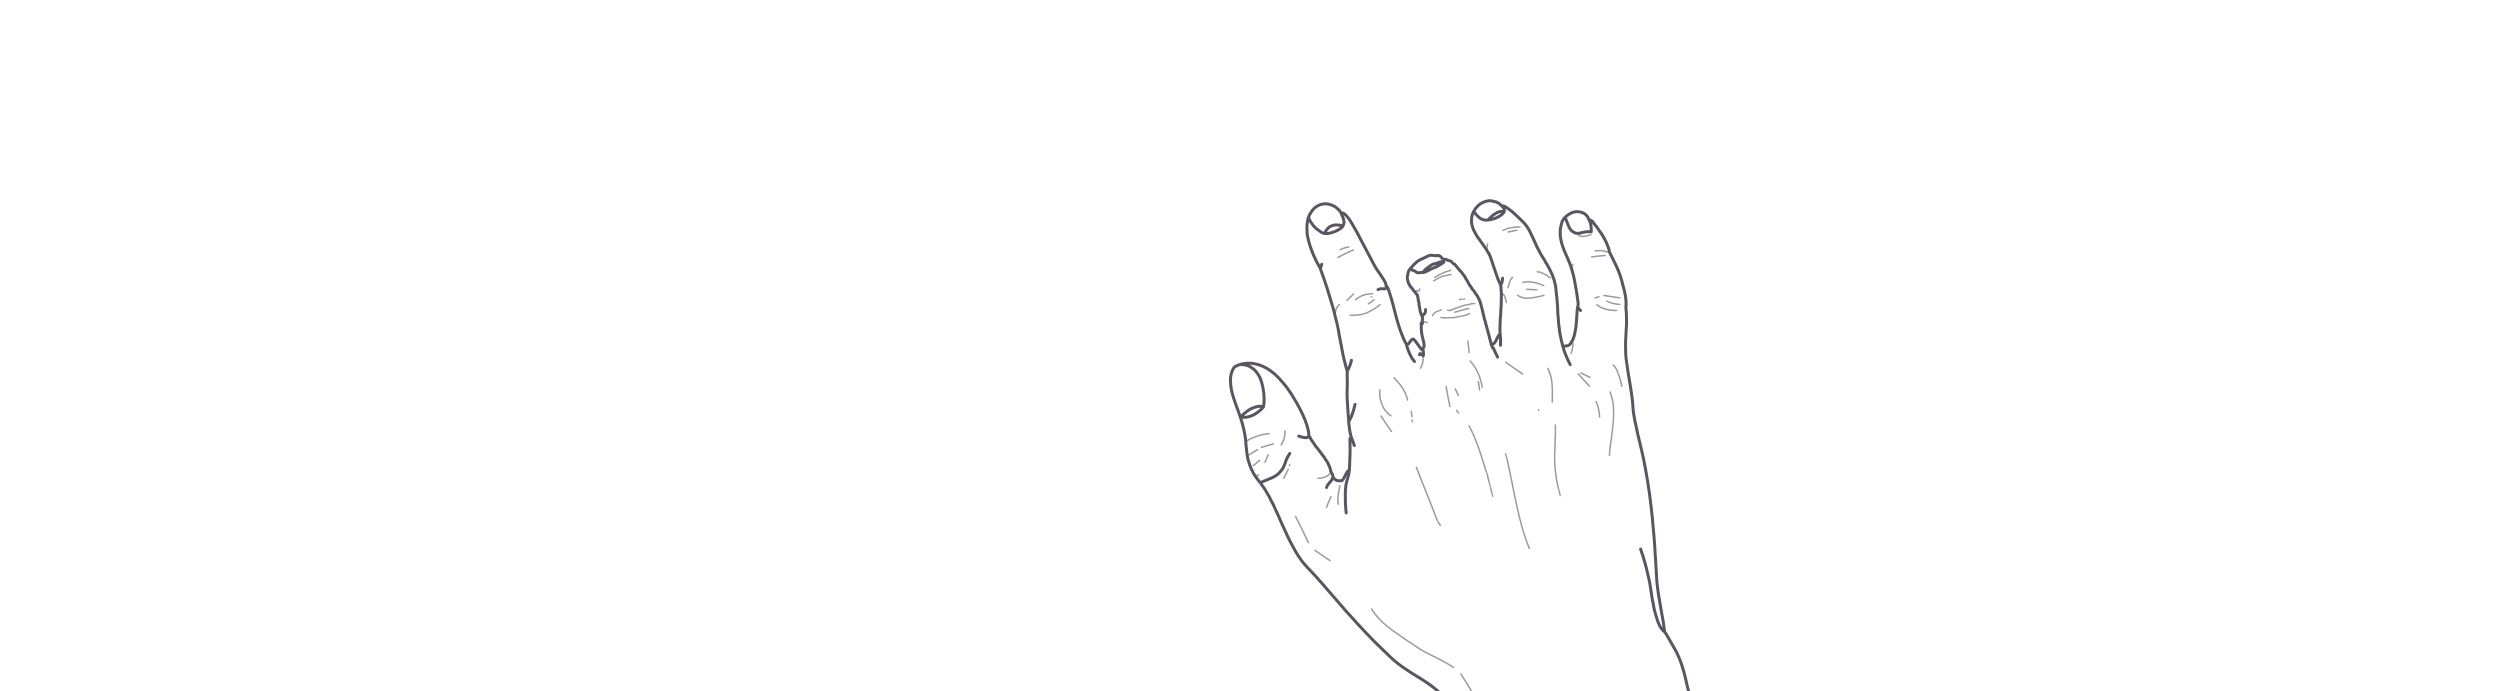
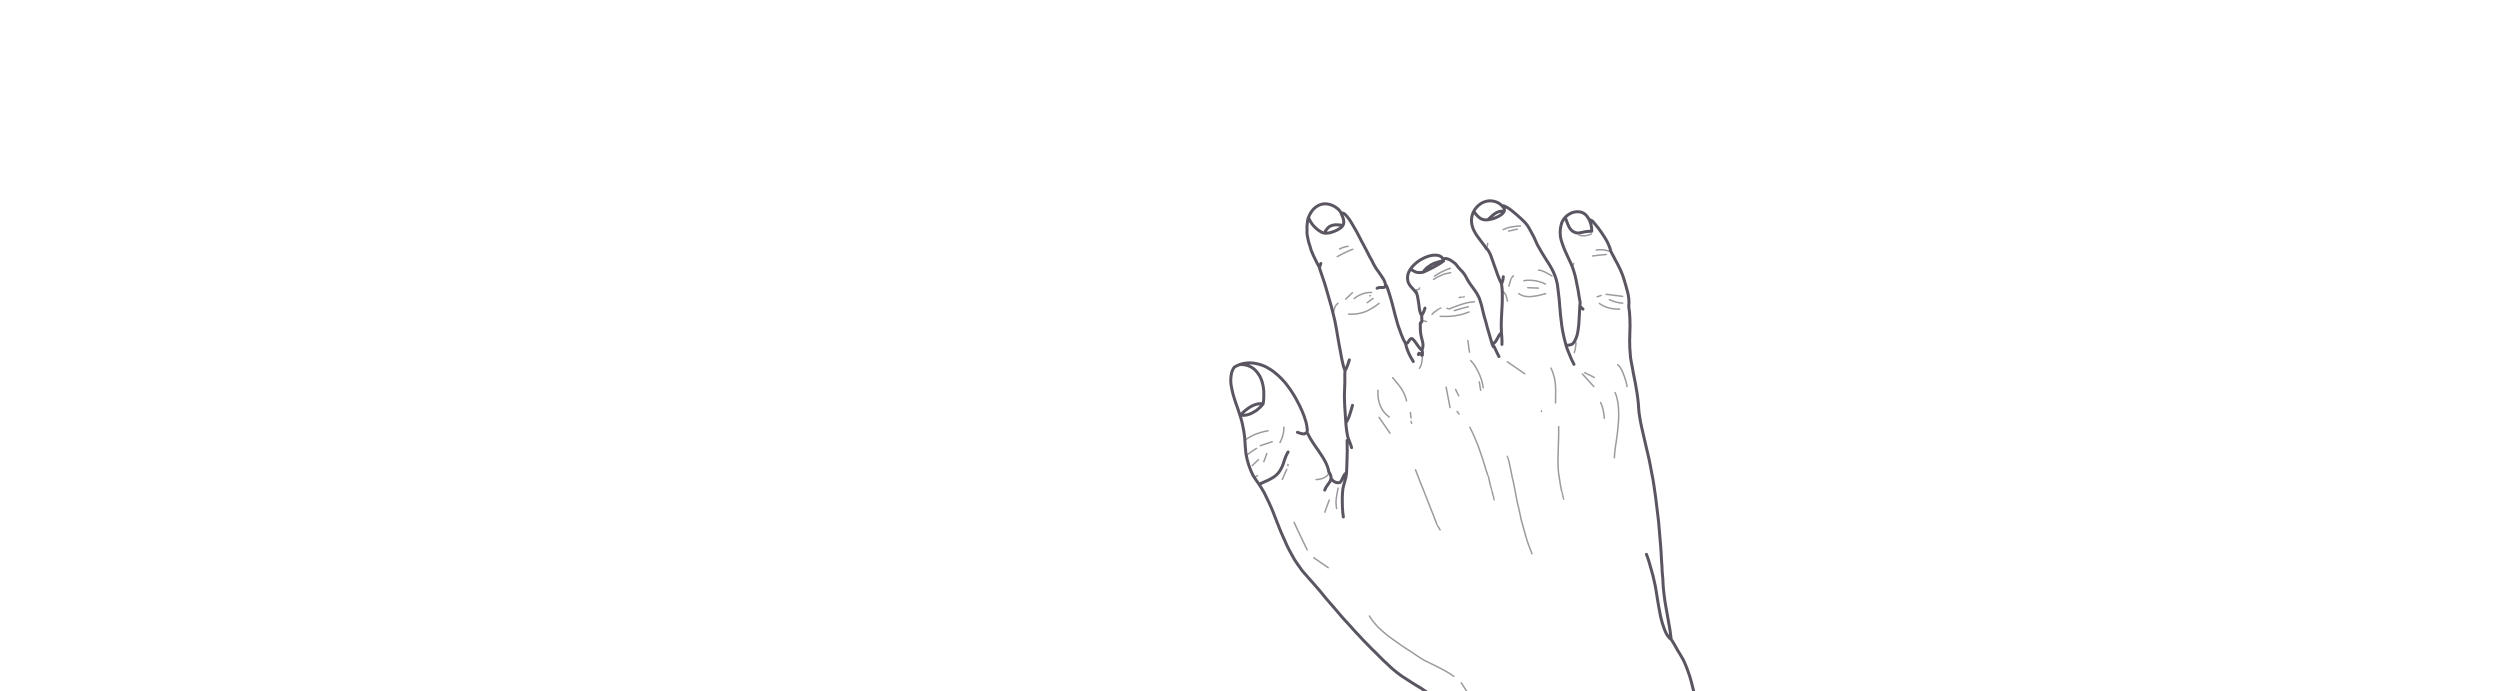
<svg xmlns="http://www.w3.org/2000/svg" viewBox="-400 -20 1666 460" data-side="right">
-   <path class="hand-creases" d="M566.8 160.0 C566.8 160.0 565.8 160.7 563.8 161.0 C562.8 161.2 561.8 162.0 560.4 162.5 C559.1 162.9 557.7 164.1 556.1 164.9 M566.9 162.9 C566.9 162.9 565.1 163.5 562.6 163.8 C560.1 164.2 557.5 166.0 555.5 167.1 M612.9 131.3 C610.8 131.1 609.1 131.5 607.2 131.7 C605.3 131.9 603.6 132.7 601.6 133.5 M610.8 133.4 L605.1 134.6 M591.3 142.6 L590.8 145.6 M498.8 144.6 C498.8 144.6 495.7 145.0 493.1 146.4 M671.3 148.0 C671.3 148.0 670.3 147.6 668.8 147.3 C667.3 146.9 665.2 146.9 663.1 147.2 M501.9 146.6 C501.3 146.7 498.6 148.0 496.2 149.2 C493.8 150.5 491.6 151.6 491.6 151.6 M669.6 150.2 L665.1 150.7 L660.6 151.2 M648.1 156.2 L647.3 158.1 M574.1 179.4 L572.7 179.6 M576.0 179.2 L575.3 179.4 M633.1 165.1 C633.1 165.1 631.8 164.4 630.0 163.1 C628.2 161.9 626.0 161.2 624.5 161.1 M560.4 186.4 L559.6 186.8 M582.7 182.4 C580.8 182.0 579.3 183.0 577.3 183.2 C575.4 183.3 573.6 184.3 571.7 184.9 C569.8 185.4 568.0 186.3 566.1 187.0 M558.8 187.2 C558.8 187.2 555.5 187.9 554.7 190.4 M607.9 164.8 L606.7 166.3 M578.8 185.6 L574.0 186.7 L569.5 188.1 M564.7 186.6 L566.1 187.0 M606.3 167.1 L604.9 171.7 M628.8 170.4 C628.8 170.4 627.2 169.6 624.5 168.7 C623.2 168.3 621.6 168.1 619.9 167.9 C618.2 167.7 616.6 167.8 614.8 168.2 M579.2 189.0 C577.0 190.3 574.8 190.5 572.7 190.9 C570.7 191.4 568.7 191.8 566.6 191.7 C564.5 191.6 562.6 192.1 560.3 191.6 M551.1 195.0 L548.6 194.3 M624.2 173.1 L617.3 172.8 M502.0 175.9 L497.7 180.1 M514.6 175.7 C514.6 175.7 513.0 175.7 510.8 176.1 C509.6 176.3 508.4 176.7 507.1 177.3 C505.8 177.9 504.6 178.6 503.4 179.8 M603.9 181.6 C603.4 179.7 603.3 178.9 602.8 177.7 C602.3 176.6 601.8 176.1 601.0 175.2 M679.5 178.5 L674.1 177.7 L668.8 176.9 M665.5 177.7 L663.0 178.6 M611.3 176.8 C612.3 177.5 613.2 177.9 614.6 178.3 C615.9 178.7 617.5 178.8 619.8 178.6 C621.0 178.5 622.2 178.3 623.7 178.0 C625.2 177.7 627.0 177.4 628.9 176.8 M514.1 177.9 L513.7 177.9 M515.7 179.8 L511.9 182.5 M670.8 180.6 C672.2 181.4 673.6 181.8 675.0 182.2 C676.4 182.6 677.9 182.8 679.5 182.9 M492.6 182.9 C490.2 185.1 490.2 186.9 489.7 188.8 M519.7 183.0 C517.7 184.7 515.6 186.0 513.6 187.1 C511.5 188.3 509.4 189.1 507.1 189.6 C504.7 190.0 502.4 190.3 499.8 190.0 M664.2 183.1 C666.3 184.8 668.2 185.5 670.3 186.1 C672.4 186.7 674.7 186.9 677.3 186.9 M578.2 207.3 L578.6 211.1 L579.1 214.9 M648.2 208.6 C648.3 212.6 646.9 215.5 646.9 215.5 M579.8 220.5 C581.0 222.3 581.9 222.9 583.0 224.9 C584.1 226.9 585.2 229.0 586.0 231.2 C586.8 233.4 587.4 235.8 587.7 238.1 M603.4 221.4 L609.0 225.3 L614.6 229.2 M675.0 223.3 C676.2 224.2 677.1 225.6 678.0 227.9 C678.9 230.2 679.5 232.1 680.0 234.0 C680.5 236.1 680.7 237.4 680.7 237.4 M631.5 225.5 C632.7 228.0 633.4 230.3 633.9 232.8 C634.3 235.3 634.5 237.6 634.5 240.1 C634.5 242.7 634.5 245.2 634.4 247.9 M653.5 228.5 L659.5 231.5 M651.8 229.2 L655.5 233.3 L659.2 237.4 M529.0 231.7 C530.3 233.3 531.5 234.4 532.7 236.0 C534.0 237.7 534.9 238.8 535.8 240.7 C536.8 242.4 537.5 244.4 538.0 246.6 M585.2 234.3 L586.0 239.8 M563.7 237.7 L564.9 244.3 L566.2 250.9 M519.5 239.8 C519.5 242.0 519.3 243.6 519.8 245.8 C520.3 247.9 521.0 250.0 522.1 252.0 C523.3 253.9 524.8 255.7 526.9 257.1 M569.8 239.2 L571.8 243.4 M673.0 241.2 C673.8 243.3 674.4 245.6 674.8 247.8 C675.1 250.0 675.3 252.4 675.3 254.7 C675.4 257.1 675.2 259.6 675.0 262.0 C674.8 264.4 674.5 266.9 674.2 269.3 C673.9 271.8 673.5 274.1 673.2 276.5 C672.9 278.9 672.6 281.2 672.5 283.4 M663.6 247.6 C664.7 249.9 665.3 252.5 665.6 254.4 C665.9 256.4 666.0 257.8 666.0 257.8 M456.4 267.1 C456.4 269.0 456.2 270.2 455.8 272.0 C455.4 273.7 454.7 274.8 453.8 276.5 M625.3 253.1 L625.3 253.5 M570.7 253.5 L572.0 255.2 M445.7 269.0 C444.2 269.1 442.8 269.3 441.4 269.6 C440.0 269.9 438.7 270.3 437.4 270.8 C434.8 271.7 432.5 272.6 430.8 274.0 M540.5 254.2 L540.9 257.6 M520.3 257.3 L523.8 262.5 L527.3 267.5 M540.9 259.9 L541.3 261.1 M448.5 275.9 L444.5 277.0 L440.6 278.1 M636.5 263.3 C636.5 264.9 636.5 266.2 636.5 267.6 C636.5 269.0 636.5 270.3 636.4 271.6 C636.3 274.0 636.3 276.3 636.2 278.5 C636.1 280.6 636.0 282.6 636.0 284.7 C636.0 286.7 636.1 288.7 636.2 290.8 C636.4 292.9 636.6 295.2 637.0 297.6 C637.3 300.0 637.8 302.6 638.5 305.5 M579.0 263.7 C580.0 265.7 581.0 267.7 581.9 269.8 C582.7 271.8 583.6 273.8 584.4 275.9 C585.1 278.0 585.9 280.1 586.6 282.2 C587.3 284.2 587.9 286.4 588.6 288.5 C589.3 290.6 589.9 292.8 590.6 294.9 M438.1 279.7 C436.6 280.5 435.3 281.2 434.2 281.9 C433.1 282.7 432.1 283.2 431.1 284.0 M445.1 283.1 L443.0 288.0 M439.4 286.8 L435.1 290.4 M603.3 282.5 L603.3 282.9 M603.7 283.7 L603.7 284.2 M459.4 289.7 L459.3 290.4 M604.1 285.1 C604.6 287.2 605.1 289.6 605.6 292.0 C606.1 294.5 606.6 296.9 607.2 299.6 C607.7 302.2 608.2 304.9 608.8 307.6 C609.0 308.9 609.3 310.2 609.6 311.6 C609.9 313.0 610.2 314.4 610.5 315.7 C610.8 317.0 611.1 318.4 611.4 319.7 C611.7 321.2 612.0 322.4 612.3 323.8 C613.0 326.4 613.7 329.1 614.4 331.6 C615.1 334.2 615.9 336.6 616.7 338.9 C617.5 341.3 618.3 343.5 619.2 345.5 M458.5 292.7 L455.5 298.7 M438.7 296.4 L436.7 297.6 M591.0 295.7 L592.3 301.3 M543.8 291.3 L546.6 298.4 L549.4 305.4 L552.2 312.5 L555.0 319.6 L557.7 326.7 M592.6 302.1 L592.6 302.6 M593.0 303.4 L593.0 304.3 M593.5 305.2 L593.9 307.7 M594.3 308.5 L594.3 309.4 M594.7 310.2 L594.7 310.7 M638.9 306.4 L638.9 307.2 M639.3 308.1 L639.3 309.0 M463.4 324.2 L466.2 329.8 L469.0 335.5 L471.9 341.6 M639.7 309.8 L639.7 310.2 M558.2 327.6 L559.8 330.1 M476.3 346.8 L481.3 350.2 L486.3 353.6 M514.0 385.8 C515.3 388.0 516.9 390.0 518.6 391.9 C520.3 393.8 522.3 395.5 524.3 397.3 C526.3 398.9 528.5 400.5 530.7 402.0 C532.9 403.6 535.1 405.1 537.3 406.6 C539.5 408.0 541.7 409.5 543.8 410.9 C545.7 412.3 547.7 413.5 549.8 414.6 C551.9 415.8 554.1 416.8 556.2 417.8 C558.4 418.9 560.5 420.0 562.6 421.1 C564.7 422.3 566.7 423.5 568.6 424.8 M573.5 429.1 L577.3 435.1 L581.0 441.3 L584.7 447.4 M548.6 215.6 C548.6 216.3 548.5 218.2 548.3 220.2 C548.0 222.2 547.5 224.3 546.5 225.4 M492.9 303.7 C492.4 306.6 492.0 307.7 491.8 309.9 C491.5 311.9 491.4 313.1 491.8 316.0 M487.0 310.9 L485.4 314.5 L484.0 318.1 M486.8 294.0 C487.0 295.1 486.3 296.0 484.8 296.9 C483.3 297.9 481.1 298.8 478.3 298.7 M546.1 172.6 C545.7 175.4 544.1 172.7 543.5 174.4 M660.2 136.2 C660.2 136.2 659.2 136.8 657.7 137.1 C656.1 137.5 654.2 137.9 652.1 137.0" fill="none" stroke="#5a5560" stroke-opacity="0.6" stroke-width="1" stroke-linecap="round" stroke-linejoin="round" />
-   <path class="hand-lines" d="M562.2 154.7 C560.2 156.0 558.0 157.7 555.5 158.5 C553.0 159.3 550.8 161.2 548.4 161.6 C549.0 160.1 550.2 159.3 551.6 158.2 C553.0 157.2 554.4 155.9 556.4 155.7 C558.3 155.5 559.8 153.8 562.2 154.7 C561.5 152.1 561.6 152.8 560.1 151.1 C558.7 149.5 557.5 150.8 554.9 150.2 C552.4 149.6 550.4 151.4 548.1 152.3 C545.7 153.1 543.6 154.8 541.9 156.7 C540.3 158.6 538.7 159.6 538.3 162.1 C538.0 164.4 537.5 164.4 538.0 166.5 C538.4 168.5 538.4 168.1 539.3 170.0 C540.3 171.9 540.5 171.2 541.6 173.0 C542.7 174.9 542.9 174.0 543.8 175.9 C544.7 177.8 543.8 174.6 544.5 176.8 C545.3 179.0 544.7 178.2 545.3 180.6 C546.0 182.9 545.3 182.1 545.9 184.4 C546.5 186.7 545.9 185.9 546.6 188.0 C547.4 190.2 546.8 189.2 547.8 191.0 C548.4 188.7 550.0 190.2 550.0 186.3 M598.0 218.0 C597.0 216.0 596.0 213.9 595.1 211.8 C594.2 209.6 595.2 213.4 594.4 211.2 C593.7 208.9 593.8 209.6 593.2 207.2 C592.5 204.9 592.8 205.7 592.2 203.3 C591.6 200.9 591.6 201.7 591.1 199.2 C590.5 196.8 590.5 197.7 590.0 195.2 C589.5 192.8 589.4 193.7 588.9 191.3 C588.4 188.9 588.6 189.8 588.0 187.4 C587.4 185.1 587.4 184.5 586.7 182.3 C586.0 179.8 586.2 180.7 585.1 178.4 C584.0 176.1 584.3 177.3 583.0 175.1 C581.7 172.8 581.9 174.0 580.6 171.8 C579.3 169.6 579.6 170.8 578.5 168.5 C577.2 165.8 577.4 166.9 576.5 165.0 C575.6 163.1 575.6 164.0 574.6 162.3 C573.6 160.6 573.3 161.2 571.9 159.1 C571.1 158.0 570.7 157.8 569.9 156.7 C569.2 155.5 568.8 156.3 568.0 155.2 C566.4 153.1 565.7 154.2 564.0 153.0 C563.2 152.5 561.7 153.0 561.7 153.0 M602.4 119.3 C601.4 117.6 600.5 116.9 599.1 115.7 C597.7 114.6 596.3 114.4 594.1 113.9 C591.9 113.4 589.8 114.2 587.8 115.1 C585.9 116.0 584.2 117.7 582.9 119.5 C581.7 121.4 580.8 123.2 580.7 125.3 C580.5 127.7 580.6 129.1 581.3 131.3 C581.9 133.4 582.7 134.6 583.8 136.6 C585.0 138.6 586.0 139.6 587.2 141.5 C588.5 143.4 589.5 144.5 590.6 146.4 C591.7 148.5 592.2 148.6 593.1 151.0 C593.9 153.4 594.6 154.9 595.3 157.5 C596.1 160.0 596.8 161.6 597.6 164.1 C598.3 166.6 599.2 167.9 600.1 170.1 C600.7 168.6 601.2 168.0 601.3 165.4 M540.1 159.2 C541.3 160.6 541.9 159.8 543.5 161.1 C545.1 162.5 546.2 161.3 548.4 161.6 M518.3 173.0 C519.7 172.2 521.1 172.4 522.2 172.5 C523.2 172.5 523.9 172.4 523.8 170.7 C523.7 169.5 523.3 168.4 522.3 166.7 C521.3 165.0 520.4 163.8 519.3 162.1 C518.1 160.4 517.3 159.3 516.6 158.1 C516.0 156.9 515.5 156.3 514.9 155.0 C514.3 153.8 513.9 153.0 513.2 151.7 C512.6 150.5 512.1 149.7 511.4 148.3 C510.8 147.0 510.2 146.1 509.5 144.8 C508.9 143.5 508.3 142.5 507.6 141.2 C507.0 139.9 506.6 139.2 505.9 137.9 C504.7 135.4 503.7 133.8 502.5 131.7 C501.3 129.5 500.4 128.2 499.4 126.5 C498.3 124.9 497.5 124.1 496.6 123.1 C495.4 121.7 493.6 121.8 493.6 121.8 C492.9 120.4 491.9 119.5 490.4 118.3 C488.9 117.1 487.4 116.6 485.5 116.1 C483.6 115.6 481.7 115.8 479.8 116.4 C477.9 117.1 476.0 118.2 474.4 120.4 C473.1 122.3 472.0 124.0 471.5 126.3 C471.1 128.7 470.8 130.5 471.0 133.1 C471.0 134.4 471.0 135.3 471.2 136.7 C471.5 138.0 471.7 138.9 472.0 140.2 C472.4 141.5 472.5 142.5 473.0 143.8 C473.4 145.1 473.8 145.9 474.2 147.2 C475.2 149.7 475.9 151.4 477.0 153.6 C478.1 155.9 478.9 157.0 479.9 158.8 L480.8 156.1 M646.4 223.0 C645.2 220.8 644.2 218.6 643.3 216.3 C642.4 214.0 642.0 212.9 641.4 210.5 C640.7 208.0 640.4 206.5 639.9 204.0 C639.3 201.4 639.3 200.0 638.9 197.4 C638.5 194.8 638.6 193.2 638.3 190.6 C637.9 187.9 638.2 186.3 637.9 183.7 C637.6 181.1 637.7 179.5 637.3 177.0 C637.0 174.4 637.0 172.9 636.6 170.4 C636.2 168.3 635.7 166.7 635.0 164.6 C634.3 162.5 633.5 161.3 632.6 159.3 C631.7 157.3 630.7 156.1 629.7 154.2 C628.7 152.2 627.7 151.1 626.7 149.2 C625.7 147.2 624.9 146.0 624.0 144.0 C623.2 142.0 622.5 140.9 621.7 138.9 C620.8 136.9 620.2 135.7 619.2 133.7 C618.2 131.8 617.0 130.1 615.6 128.5 C614.8 127.7 614.2 127.3 613.2 126.2 C612.3 125.2 611.4 124.5 610.4 123.5 C609.4 122.4 608.5 121.9 607.5 120.9 C606.5 120.0 605.6 119.5 604.7 118.8 C602.9 117.4 601.7 117.0 601.0 117.3 M582.3 121.1 C583.1 122.4 583.9 123.2 585.1 124.4 C586.3 125.7 587.5 126.2 589.3 126.6 C590.7 127.0 592.7 126.4 594.8 126.0 C596.9 125.5 598.9 124.4 600.4 123.3 C601.9 122.2 602.9 121.0 602.4 119.3 M643.0 124.9 C643.8 126.7 644.3 128.2 645.2 130.4 C646.0 132.6 647.1 133.9 649.0 134.9 C650.9 136.0 652.0 135.5 653.4 135.2 C654.9 134.9 656.7 134.2 660.4 134.4 C660.5 132.5 660.4 131.3 660.1 129.6 C659.7 127.9 659.2 127.0 658.5 125.4 C657.0 122.5 655.0 121.7 652.7 121.2 C650.3 120.7 647.8 121.3 645.7 122.7 C643.6 124.0 641.7 125.6 640.8 128.3 C640.1 130.8 639.7 132.4 639.7 134.8 C639.7 137.2 639.9 138.8 640.5 141.1 C641.0 143.4 641.7 144.9 642.5 147.2 C643.4 149.5 644.2 150.9 645.1 153.2 C646.0 155.4 646.6 156.7 647.3 159.0 C647.9 161.1 648.3 162.5 648.8 164.7 C649.2 166.9 649.6 168.2 649.9 170.5 C650.3 172.7 650.6 174.2 650.9 176.4 C651.2 178.6 651.4 180.1 651.7 182.2 C651.9 184.4 650.2 183.9 653.3 186.9 M602.3 121.1 C599.8 120.5 598.2 121.3 596.6 122.3 C594.9 123.2 593.4 124.8 591.6 126.5 M493.6 121.8 C494.1 123.3 494.8 124.3 495.3 126.0 C495.8 127.7 495.8 128.9 495.0 130.5 C494.4 131.8 492.3 133.1 490.0 134.1 C487.7 135.1 485.2 135.8 483.6 135.6 C481.9 135.3 485.0 131.7 486.2 131.1 C487.8 130.2 489.3 129.8 490.9 129.9 C492.4 130.0 493.7 130.1 495.0 130.5 M472.0 124.9 C472.7 127.0 473.7 128.3 475.1 130.2 C476.6 132.1 478.1 133.1 479.7 134.2 C481.3 135.4 482.6 135.7 483.6 135.6 M659.1 126.5 C661.0 127.0 661.4 127.7 661.7 128.2 C662.8 129.9 663.9 130.8 665.1 132.7 C666.2 134.6 667.4 135.7 668.4 137.7 C669.4 139.7 670.3 140.9 671.0 142.9 C671.8 144.8 672.3 146.1 672.5 147.9 C673.7 150.4 674.6 151.9 675.5 154.0 C676.5 156.1 677.2 157.3 677.9 159.1 C678.7 161.0 679.2 162.1 679.8 164.0 C680.4 165.9 680.8 167.1 681.3 169.3 C681.7 171.1 682.2 172.3 682.6 174.3 C683.0 176.2 683.3 177.7 683.5 179.7 C683.7 181.7 683.7 183.5 683.5 185.4 C683.8 187.6 683.9 189.3 683.9 192.1 C684.0 193.5 683.9 194.4 683.9 195.9 C683.9 197.3 683.8 198.1 683.7 199.6 C683.6 201.1 683.6 202.0 683.5 203.4 C683.5 204.7 683.4 205.6 683.3 206.8 C683.3 209.3 683.2 210.8 683.3 212.4 C683.3 214.8 683.4 216.3 683.6 218.7 C683.9 221.1 684.1 222.7 684.5 225.1 C684.8 227.5 685.1 228.9 685.5 231.4 C685.9 233.8 686.2 235.7 686.6 238.0 C687.0 240.4 687.3 242.7 687.6 244.9 C687.9 247.1 688.1 249.3 688.2 251.3 C688.3 253.1 688.5 255.1 688.9 257.2 C689.3 259.4 689.7 261.8 690.3 264.1 C690.8 266.5 691.3 269.0 691.9 271.4 C692.5 273.8 693.1 276.2 693.6 278.5 C694.1 280.6 694.6 282.8 695.0 284.7 C695.3 286.0 695.6 287.3 695.8 288.7 C696.1 290.0 696.4 291.5 696.6 292.8 C697.1 295.5 697.6 298.2 698.0 300.9 C698.4 303.5 698.8 306.2 699.2 308.9 C699.5 311.6 699.9 314.3 700.2 316.9 C700.5 319.6 700.8 322.3 701.1 325.0 C701.3 327.7 701.6 330.4 701.8 333.0 C702.1 335.7 702.3 338.4 702.5 341.1 C702.7 343.9 702.9 346.5 703.0 349.2 C703.1 350.6 703.2 352.0 703.3 353.4 C703.4 354.7 703.5 356.1 703.5 357.5 C703.6 358.8 703.7 360.2 703.8 361.6 C703.9 362.9 704.0 364.4 704.0 365.7 C704.1 367.8 704.4 370.1 704.7 372.5 C705.0 375.0 705.4 377.6 705.9 380.2 C706.3 382.8 706.8 385.3 707.2 387.8 C707.7 390.4 708.1 392.8 708.5 395.0 C708.8 397.3 709.1 399.4 709.3 401.1 C708.1 400.3 707.0 398.8 706.0 397.0 C705.0 395.0 704.2 392.8 703.5 390.2 C703.1 388.9 702.8 387.6 702.4 386.2 C702.1 384.8 701.9 383.4 701.6 381.9 C701.3 380.5 701.0 379.1 700.8 377.7 C700.6 376.4 700.4 374.9 700.2 373.6 C700.0 372.5 699.8 371.1 699.5 369.2 C699.2 367.5 698.8 365.4 698.2 363.1 C697.7 360.7 697.0 358.0 696.2 355.1 C695.8 353.7 695.4 352.2 694.9 350.7 C694.4 349.2 693.9 347.6 693.3 345.9 M479.9 159.1 C480.8 161.5 481.3 163.1 482.2 165.5 C483.1 168.0 483.6 169.6 484.4 172.1 C485.2 174.6 485.7 176.3 486.4 178.7 C487.2 181.2 487.7 182.9 488.4 185.4 C489.1 187.8 489.4 189.4 490.0 191.8 C490.6 193.8 490.9 195.2 491.4 197.4 C491.9 199.6 492.1 201.2 492.5 203.5 C493.0 205.8 493.2 207.4 493.7 209.7 C494.2 212.1 494.4 213.7 494.9 216.0 C495.4 218.3 495.7 219.8 496.3 221.9 C496.8 224.0 497.1 225.4 497.8 227.2 C498.4 226.2 498.9 225.5 499.3 224.3 C499.6 223.1 500.2 222.1 500.6 220.1 M547.8 191.0 C548.4 193.3 547.5 192.5 547.9 194.8 C548.2 197.1 546.9 193.8 547.1 196.1 C547.3 198.4 547.0 197.6 547.2 199.9 C547.4 202.2 547.3 201.3 547.7 203.7 C548.0 205.3 548.0 204.8 548.4 206.6 C548.9 208.5 548.8 207.9 549.0 209.7 C549.2 211.5 548.6 211.1 548.2 212.8 C547.6 215.0 543.1 205.6 541.5 206.0 C539.8 206.4 539.2 209.8 537.3 209.6 C537.6 211.1 537.9 212.2 538.6 213.8 C539.2 215.5 539.8 216.6 540.7 218.3 C541.6 220.0 541.6 219.4 542.6 220.9 M600.1 170.1 C600.4 172.3 600.3 173.4 600.5 175.8 C600.6 178.1 600.4 179.5 600.4 181.9 C600.5 184.3 600.1 185.7 600.1 188.1 C600.1 190.5 599.7 192.0 599.7 194.3 C599.8 196.7 599.4 198.1 599.6 200.4 C599.7 202.4 599.7 203.4 599.9 205.1 C600.1 206.9 599.9 207.9 599.9 210.1 M524.6 171.3 C525.5 173.5 526.0 175.1 526.7 177.5 C527.5 179.9 527.9 181.6 528.6 184.1 C529.3 186.6 529.6 188.3 530.3 190.8 C531.0 193.3 531.5 194.9 532.2 197.4 C533.0 199.8 533.6 201.4 534.5 203.7 C535.4 206.0 536.1 207.5 537.3 209.6 M651.3 184.7 C651.1 186.4 650.9 187.8 650.8 190.3 C650.7 192.7 650.5 194.3 650.3 197.0 C650.0 199.7 649.6 201.4 649.0 203.9 C648.4 206.3 647.5 207.6 646.3 209.3 C645.0 210.9 643.5 210.4 641.4 210.8 M599.5 202.5 C597.2 205.0 596.7 209.8 593.7 209.6 M548.2 212.8 C548.7 214.5 548.4 213.9 548.6 216.4 C548.8 218.8 546.3 213.8 545.9 216.4 M465.5 270.6 C467.0 271.2 468.6 271.6 470.0 271.7 C471.3 271.7 472.3 271.4 472.2 269.2 C472.0 267.1 471.6 265.7 470.9 263.3 C470.2 261.0 469.5 259.4 468.5 257.1 C467.6 254.9 466.6 253.3 465.7 251.4 C464.7 249.4 463.7 247.8 462.5 245.8 C461.4 243.8 460.1 241.9 458.8 240.0 C457.5 238.0 455.9 236.2 454.4 234.4 C452.9 232.6 451.2 230.8 449.5 229.3 C447.8 227.8 445.8 226.4 443.9 225.3 C441.7 224.1 439.4 223.1 437.0 222.6 C434.6 222.0 432.0 221.9 429.6 222.2 C427.2 222.5 424.9 223.3 422.7 224.5 M426.5 222.9 C428.2 222.9 429.7 223.1 431.0 223.5 C432.4 223.9 433.5 224.6 434.5 225.3 C436.6 226.7 438.2 228.9 439.4 231.2 C440.5 233.5 441.2 236.2 441.7 238.8 C442.2 241.3 442.4 243.7 442.4 245.9 C442.4 248.1 442.3 249.8 442.0 251.1 M422.7 224.5 C421.4 226.1 420.7 228.1 420.3 230.0 C419.9 231.9 419.9 234.1 420.1 236.2 C420.3 238.3 420.7 240.6 421.3 242.7 C421.9 244.9 422.7 247.0 423.4 249.1 C424.1 251.2 424.9 253.0 425.5 254.9 C426.3 257.2 427.1 259.3 427.8 262.0 C428.5 264.6 429.1 266.6 429.5 269.2 C430.0 271.9 430.2 273.7 430.3 276.2 C430.4 277.6 430.5 278.5 430.7 279.9 C430.8 281.2 430.9 282.0 431.1 283.3 C431.5 285.9 432.1 287.7 432.9 290.1 C433.7 292.5 434.5 293.7 435.7 296.1 C436.3 297.2 436.9 297.7 437.7 298.9 C438.4 300.1 439.1 300.6 439.9 301.7 C441.6 300.8 443.8 300.1 446.0 299.1 C448.2 298.2 450.5 297.2 452.4 295.2 C453.8 293.7 454.8 292.6 455.4 291.1 C456.1 289.6 456.5 288.5 457.0 286.9 C457.6 285.2 458.3 284.1 459.5 282.2 M497.8 227.2 C497.8 229.2 497.7 230.5 497.8 232.3 C497.9 234.4 497.8 235.7 497.8 237.8 C497.8 240.0 497.6 241.5 497.7 243.7 C497.8 245.9 497.8 247.4 498.0 249.7 C498.2 251.8 498.2 253.5 498.4 255.7 C498.6 257.8 498.7 260.1 498.9 262.5 C499.2 264.9 499.4 267.1 499.9 269.3 C500.6 272.3 501.8 274.1 502.5 276.9 M442.0 251.1 C440.1 250.5 438.1 250.7 436.2 251.4 C434.3 252.0 432.5 252.9 430.9 254.2 C429.3 255.3 428.0 256.5 427.1 257.7 C428.6 258.3 430.3 258.2 432.0 257.7 C433.8 257.3 435.6 256.5 437.3 255.3 C439.1 254.1 440.7 252.8 442.0 251.1 M503.0 249.5 C502.4 252.1 501.9 253.8 501.3 255.5 C500.8 257.2 500.1 258.7 499.2 260.3 M472.8 271.1 C473.7 273.3 474.9 274.3 476.3 276.7 C477.0 277.9 477.7 278.3 478.5 279.5 C479.3 280.8 480.0 281.2 480.7 282.4 C481.5 283.6 482.1 284.1 482.8 285.3 C483.5 286.6 484.1 287.0 484.7 288.2 C485.8 290.6 486.5 291.7 486.8 294.0 M499.6 272.3 C499.6 274.7 499.7 277.0 499.7 279.4 C499.7 281.8 499.6 284.1 499.5 286.5 C499.5 288.9 499.3 291.3 499.2 293.6 C499.0 295.6 498.6 297.1 498.1 298.6 C497.7 300.1 497.2 301.6 496.9 303.4 C496.7 305.3 496.5 307.4 496.5 309.4 C496.5 311.5 496.5 313.6 496.6 315.7 C496.7 317.8 496.9 319.8 497.1 321.8 M486.8 294.0 C488.8 297.2 488.4 298.0 487.5 299.8 C486.5 301.4 484.8 302.4 484.0 304.9 M439.9 301.7 C441.2 303.8 442.2 304.7 443.4 306.9 C444.5 309.0 445.4 309.9 446.4 312.2 C447.4 314.5 448.3 315.5 449.2 317.8 C450.1 320.1 450.9 321.2 451.8 323.5 C452.7 325.9 453.5 327.1 454.4 329.4 C455.3 331.7 456.1 333.0 457.1 335.2 C458.0 337.5 458.9 338.8 459.9 341.1 C461.0 343.3 462.1 345.1 463.2 347.2 C464.4 349.4 465.6 351.0 466.9 352.9 C468.2 355.0 469.7 356.2 471.2 358.1 C472.9 360.0 474.5 361.4 476.2 363.4 C477.9 365.4 479.5 367.0 481.2 369.0 C482.9 370.9 484.6 372.9 486.3 374.9 C488.0 376.8 489.7 378.8 491.4 380.8 C493.1 382.8 494.8 384.7 496.5 386.7 C498.3 388.6 500.0 390.6 501.7 392.4 C503.5 394.4 505.2 396.4 507.0 398.2 C508.8 400.2 510.5 402.0 512.4 403.9 C514.1 405.8 516.0 407.6 517.8 409.4 C519.6 411.2 521.5 413.0 523.3 414.7 C525.2 416.6 527.0 418.3 528.9 420.0 C530.8 421.6 532.7 423.1 534.7 424.5 C536.8 426.0 538.9 427.3 541.0 428.7 C543.2 430.0 545.3 431.3 547.5 432.7 C549.6 434.0 551.7 435.5 553.7 436.9 C555.7 438.3 557.6 440.0 559.3 441.6 C561.1 443.3 562.7 445.2 564.1 447.2 C565.5 449.2 566.8 451.2 568.1 453.4 C569.4 455.5 570.6 457.6 571.8 459.7 C573.0 461.9 574.1 464.0 575.2 466.3 C576.3 468.5 577.3 470.7 578.4 473.0 C579.4 475.3 580.3 477.4 581.3 479.8 C582.2 482.1 583.1 484.3 584.0 486.6 C584.9 489.0 585.8 491.3 586.6 493.6 C587.5 495.9 588.3 498.3 589.1 500.5 C589.9 502.8 590.8 505.3 591.7 507.9 C592.6 510.4 593.5 513.0 594.3 515.4 C595.1 517.8 595.9 519.8 596.4 521.5 M498.8 293.6 C497.2 293.7 495.6 300.4 493.7 300.4 C491.7 300.4 489.9 300.6 488.3 297.8 M709.7 401.5 C711.0 403.8 712.3 405.9 713.5 408.0 C714.8 410.2 716.0 412.3 717.2 414.5 C718.3 416.8 719.3 419.1 720.2 421.6 C721.0 423.9 721.7 426.2 722.3 428.4 C722.9 430.8 723.5 433.1 724.0 435.5 C724.5 437.7 725.1 440.1 725.7 442.5 C726.3 444.7 726.9 447.1 727.7 449.4 C728.5 451.5 729.3 453.8 730.1 456.0 C731.0 458.3 731.9 460.4 732.8 462.7 C733.7 464.9 734.7 467.0 735.6 469.2 C736.6 471.5 737.6 473.6 738.6 475.8 C739.6 478.0 740.7 480.0 741.7 482.2 C742.7 484.3 743.8 486.4 744.8 488.6 C745.6 490.3 746.6 492.4 747.7 494.7 C748.3 495.9 748.9 497.0 749.5 498.3 C750.1 499.5 750.7 500.9 751.3 502.1 C751.9 503.3 752.5 504.6 753.1 505.9 C753.8 507.1 754.4 508.4 755.0 509.6 C756.2 512.1 757.3 514.4 758.2 516.4 C759.2 518.5 760.0 520.2 760.6 521.5" fill="none" stroke="#5a5560" stroke-width="2" stroke-linecap="round" stroke-linejoin="round" data-source="rows" />
+   <path class="hand-creases" d="M566.5 158.8 C566.5 158.8 565.4 159.1 563.5 159.9 C562.6 160.3 561.5 160.8 560.1 161.5 C558.9 162.1 557.5 163.0 556.0 164.0 M566.7 161.7 C566.7 161.7 564.8 162.1 562.4 162.6 C560.0 163.6 557.3 164.9 555.3 166.2 M613.2 130.6 C611.1 130.7 609.3 130.8 607.4 131.2 C605.5 131.5 603.7 132.1 601.7 133.0 M611.1 132.7 L605.4 134.0 M591.4 142.2 L590.9 145.1 M498.4 144.1 C498.4 144.1 495.3 144.5 492.7 145.9 M672.1 147.3 C672.1 147.3 671.0 146.9 669.5 146.7 C668.0 146.4 665.9 146.3 663.8 146.6 M501.5 146.1 C500.9 146.2 498.2 147.4 495.8 148.6 C493.4 149.9 491.1 151.0 491.1 151.0 M670.4 149.6 L665.8 150.0 L661.3 150.6 M648.7 155.6 L647.9 157.5 M573.9 178.0 L572.4 178.3 M575.7 177.8 L575.0 178.0 M634.2 163.9 C634.2 163.9 632.8 163.0 630.9 162.0 C629.1 161.0 626.9 160.0 625.3 160.0 M560.1 185.3 L559.2 185.7 M582.5 181.1 C580.8 181.2 579.0 181.5 577.1 181.9 C575.2 182.4 573.3 183.0 571.4 183.7 C569.5 184.3 567.6 185.1 565.7 185.9 M558.4 186.2 C558.4 186.2 555.5 187.9 554.3 189.5 M608.5 163.8 L607.3 165.2 M578.5 184.4 L573.8 185.6 L569.2 187.0 M564.3 185.5 L565.7 185.9 M606.9 166.0 L605.5 170.7 M629.9 169.3 C629.9 169.3 628.1 168.3 625.4 167.6 C624.1 167.3 622.5 166.9 620.8 166.8 C619.1 166.7 617.3 166.7 615.5 167.1 M579.0 187.9 C576.6 188.8 574.6 189.5 572.4 189.9 C570.4 190.4 568.4 190.7 566.3 190.8 C564.2 190.9 562.1 190.9 559.8 190.8 M550.6 194.3 L548.1 193.6 M625.2 172.0 L618.1 171.7 M501.2 175.1 L496.8 179.3 M514.0 174.9 C514.0 174.9 512.3 174.8 510.1 175.2 C508.9 175.5 507.6 175.9 506.3 176.5 C505.0 177.1 503.8 177.8 502.5 179.0 M604.6 180.6 C604.2 178.9 603.9 177.7 603.5 176.6 C603.0 175.7 602.4 174.9 601.6 174.1 M681.3 177.5 L675.8 176.8 L670.3 176.1 M667.0 176.9 L664.4 177.8 M612.1 175.7 C613.1 176.3 614.1 176.9 615.5 177.3 C616.8 177.6 618.5 177.8 620.8 177.6 C622.0 177.4 623.3 177.3 624.8 177.0 C626.3 176.7 628.1 176.2 630.0 175.7 M513.3 177.1 L512.9 177.1 M515.0 178.9 L511.1 181.7 M672.5 179.7 C673.9 180.4 675.4 180.9 676.8 181.3 C678.2 181.7 679.7 181.9 681.4 182.0 M491.6 182.1 C489.1 184.2 489.2 186.4 488.6 188.1 M519.0 182.2 C516.9 183.8 514.8 185.2 512.8 186.3 C510.6 187.5 508.5 188.3 506.1 188.8 C503.7 189.3 501.3 189.5 498.7 189.3 M665.8 182.2 C668.0 183.8 670.0 184.7 672.2 185.2 C674.3 185.8 676.6 186.0 679.3 186.0 M578.2 207.0 L578.7 210.9 L579.3 214.7 M650.2 208.0 C650.3 211.6 649.1 215.0 649.1 215.0 M580.1 220.3 C581.1 221.3 582.3 222.7 583.5 224.8 C584.6 226.8 585.8 229.0 586.6 231.3 C587.5 233.5 588.1 235.9 588.4 238.4 M604.5 221.1 L610.3 225.1 L616.1 229.1 M678.0 223.1 C679.3 223.9 680.3 225.7 681.3 227.8 C682.2 229.9 683.0 232.3 683.5 234.1 C684.1 236.1 684.3 237.6 684.3 237.6 M633.6 225.3 C634.8 227.9 635.5 230.3 636.1 232.8 C636.5 235.4 636.7 237.8 636.7 240.4 C636.7 243.1 636.7 245.6 636.6 248.5 M656.1 228.4 L662.4 231.5 M654.5 229.2 L658.3 233.4 L662.1 237.6 M528.1 231.7 C529.3 233.2 530.7 234.7 531.8 236.2 C533.1 237.7 534.2 239.3 535.0 241.0 C536.0 242.7 536.8 244.9 537.3 247.1 M585.8 234.5 L586.7 240.1 M563.7 238.0 L565.0 244.8 L566.3 251.6 M518.3 240.1 C518.2 242.1 518.2 244.2 518.6 246.2 C519.0 248.4 519.8 250.6 520.9 252.6 C522.1 254.6 523.7 256.4 525.8 257.9 M570.0 239.5 L572.1 243.8 M676.3 241.6 C677.2 243.7 677.8 246.0 678.2 248.4 C678.5 250.6 678.7 253.0 678.7 255.5 C678.8 257.9 678.6 260.5 678.4 262.9 C678.2 265.5 677.9 268.0 677.6 270.5 C677.3 273.0 676.8 275.5 676.5 277.9 C676.2 280.3 675.9 282.7 675.8 285.0 M666.6 248.2 C667.8 250.5 668.4 253.1 668.7 255.2 C669.0 257.2 669.1 258.7 669.1 258.7 M455.6 264.7 C455.6 266.5 455.4 268.3 454.9 270.0 C454.5 271.6 453.9 273.2 453.0 274.9 M627.2 253.8 L627.2 254.2 M571.0 254.2 L572.3 255.9 M445.0 267.1 C443.6 267.3 442.2 267.6 440.8 268.0 C439.4 268.4 438.1 268.9 436.8 269.3 C434.2 270.4 431.9 271.6 430.2 273.0 M539.9 255.0 L540.3 258.5 M519.0 258.1 L522.7 263.5 L526.3 268.7 M540.3 260.8 L540.7 262.1 M447.8 274.4 L443.8 275.7 L439.9 277.0 M638.7 264.3 C638.7 265.9 638.7 267.3 638.7 268.8 C638.7 270.1 638.7 271.5 638.6 272.8 C638.5 275.4 638.5 277.7 638.4 279.9 C638.3 282.2 638.2 284.2 638.2 286.3 C638.2 288.4 638.3 290.4 638.4 292.7 C638.6 294.8 638.8 297.1 639.3 299.6 C639.6 302.1 640.1 304.8 640.8 307.8 M579.5 264.7 C580.5 266.7 581.6 268.9 582.5 271.0 C583.3 273.0 584.2 275.1 585.1 277.3 C585.8 279.4 586.6 281.6 587.3 283.7 C588.1 285.9 588.7 288.1 589.4 290.2 C590.1 292.5 590.7 294.7 591.5 296.8 M437.4 278.8 C435.9 279.7 434.6 280.5 433.5 281.3 C432.4 282.1 431.4 282.9 430.4 283.6 M444.2 282.3 L442.2 287.7 M438.6 286.3 L434.5 290.3 M604.5 284.1 L604.5 284.5 M605.0 285.3 L605.0 285.9 M458.3 289.5 L458.3 290.3 M605.4 286.7 C605.9 288.9 606.4 291.4 606.9 293.8 C607.4 296.4 607.9 298.9 608.6 301.7 C609.1 304.4 609.6 307.1 610.2 309.9 C610.4 311.3 610.7 312.6 611.0 314.0 C611.3 315.5 611.6 316.9 612.0 318.3 C612.3 319.7 612.6 321.0 612.9 322.4 C613.2 323.9 613.5 325.2 613.8 326.6 C614.5 329.3 615.3 332.1 616.0 334.6 C616.7 337.3 617.5 339.8 618.3 342.2 C619.2 344.6 620.0 346.8 620.9 349.0 M457.5 292.8 L454.5 299.5 M438.0 296.9 L436.0 298.2 M591.9 297.7 L593.2 303.4 M543.3 293.1 L546.1 300.4 L549.0 307.6 L551.9 315.0 L554.8 322.3 L557.6 329.6 M593.5 304.2 L593.5 304.8 M593.9 305.6 L593.9 306.5 M594.4 307.4 L594.9 310.0 M595.3 310.8 L595.3 311.8 M595.7 312.6 L595.7 313.1 M641.2 308.7 L641.2 309.6 M641.6 310.4 L641.6 311.4 M462.4 328.1 L465.2 334.2 L468.1 340.2 L471.1 346.4 M642.0 312.2 L642.0 312.6 M558.1 330.5 L559.7 333.1 M475.5 351.7 L480.3 355.0 L485.1 358.3 M512.6 390.5 C513.9 392.7 515.5 394.8 517.3 396.8 C519.0 398.7 521.1 400.5 523.2 402.3 C525.2 404.0 527.5 405.6 529.8 407.2 C532.0 408.8 534.3 410.4 536.6 411.9 C538.8 413.4 541.1 414.8 543.3 416.3 C545.2 417.7 547.3 419.0 549.4 420.2 C551.6 421.3 553.9 422.4 556.0 423.4 C558.3 424.5 560.5 425.7 562.6 426.8 C564.8 428.0 566.8 429.3 568.8 430.7 M573.8 435.0 L577.8 441.3 L581.6 447.7 L585.4 453.9 M547.9 215.4 C547.9 216.1 547.9 218.1 547.7 220.1 C547.4 222.2 546.9 224.3 545.9 225.4 M491.7 305.3 C491.2 308.1 490.7 310.1 490.5 312.2 C490.2 314.1 490.3 316.2 490.7 318.9 M485.8 313.3 L484.3 317.3 L482.9 321.3 M485.5 294.4 C485.7 295.5 485.0 296.7 483.5 297.7 C482.0 298.7 479.9 299.5 477.1 299.6 M546.0 171.9 C545.4 173.9 544.1 172.4 543.3 173.5 M660.5 135.9 C660.5 135.9 659.5 136.4 658.0 136.8 C656.4 137.2 654.4 137.4 652.3 136.7" fill="none" stroke="#5a5560" stroke-opacity="0.6" stroke-width="1" stroke-linecap="round" stroke-linejoin="round" />
+   <path class="hand-lines" d="M562.0 153.9 C560.1 155.4 557.7 156.8 555.4 158.0 C553.0 159.3 550.6 160.4 548.4 161.4 C549.1 160.2 550.1 159.1 551.5 158.0 C552.9 156.9 554.4 156.0 556.2 155.3 C558.0 154.6 560.0 154.1 562.0 153.9 C561.7 152.5 561.1 151.4 559.9 150.8 C558.8 150.1 557.1 149.9 554.8 150.1 C552.6 150.4 550.2 151.2 548.0 152.4 C545.7 153.5 543.7 155.1 541.9 156.9 C540.3 158.6 539.0 160.5 538.4 162.3 C537.9 164.0 537.9 165.4 538.1 166.6 C538.2 167.8 538.7 168.9 539.3 169.8 C540.0 170.8 540.8 171.7 541.6 172.5 C542.4 173.4 543.2 174.3 543.8 175.2 C543.4 173.7 543.9 174.7 544.2 175.9 C544.6 177.0 544.8 178.3 545.0 179.6 C545.3 180.8 545.4 182.2 545.6 183.4 C545.7 184.7 545.9 185.9 546.1 187.1 C546.4 188.3 546.8 189.3 547.4 190.2 C548.4 188.7 548.9 187.7 549.6 185.3 M598.9 217.6 C597.8 215.5 596.8 213.4 595.8 211.2 C594.9 209.0 595.5 212.0 595.0 210.8 C594.5 209.4 594.0 208.1 593.6 206.7 C593.2 205.4 592.8 204.0 592.4 202.6 C592.0 201.3 591.6 199.9 591.2 198.5 C590.8 197.1 590.4 195.7 590.1 194.3 C589.7 192.9 589.3 191.6 588.9 190.2 C588.6 188.8 588.3 187.5 587.9 186.1 C587.6 184.9 587.3 183.1 586.5 180.9 C586.1 179.3 585.6 178.0 584.9 176.9 C584.3 175.7 583.6 174.6 582.8 173.5 C582.0 172.3 581.2 171.3 580.4 170.2 C579.6 169.1 578.8 168.0 578.2 166.9 C577.4 165.5 576.8 164.4 576.3 163.4 C575.7 162.5 575.1 161.7 574.4 160.9 C573.6 160.1 572.8 159.3 571.6 157.9 C570.8 156.8 570.2 156.0 569.6 155.5 C569.1 155.0 568.3 154.6 567.7 154.1 C566.5 153.2 565.2 152.6 563.8 152.3 C563.1 152.2 561.5 152.5 561.5 152.5 M602.4 119.0 C601.5 117.6 600.4 116.5 599.1 115.6 C597.8 114.8 596.2 114.1 594.1 113.9 C591.9 113.6 589.8 114.2 587.8 115.1 C585.9 116.1 584.2 117.7 582.9 119.5 C581.7 121.3 580.9 123.3 580.7 125.3 C580.4 127.4 580.7 129.4 581.3 131.3 C581.8 133.1 582.8 134.7 583.8 136.4 C584.9 138.1 586.2 139.6 587.3 141.2 C588.5 142.7 589.7 144.3 590.7 145.9 C591.5 146.1 592.5 148.1 593.4 150.1 C594.1 152.2 594.9 154.4 595.7 156.6 C596.5 158.8 597.2 161.0 598.0 163.1 C598.8 165.3 599.7 167.3 600.6 169.1 C601.2 167.8 601.7 166.7 601.8 164.4 M540.1 159.4 C541.1 160.0 542.2 160.8 543.5 161.3 C544.8 161.7 546.4 161.8 548.4 161.4 M517.7 172.1 C519.1 171.3 520.5 171.6 521.6 171.6 C522.6 171.6 523.3 171.3 523.3 169.8 C523.2 168.7 522.7 167.3 521.8 165.8 C520.9 164.4 519.8 162.7 518.7 161.2 C517.6 159.8 516.7 158.4 516.1 157.3 C515.5 156.3 515.0 155.3 514.5 154.2 C513.9 153.1 513.4 152.1 512.7 151.0 C512.2 149.9 511.6 148.8 511.0 147.6 C510.4 146.5 509.8 145.3 509.2 144.2 C508.6 143.1 508.0 141.8 507.3 140.7 C506.8 139.5 506.2 138.5 505.6 137.4 C504.6 135.2 503.4 133.2 502.3 131.4 C501.3 129.5 500.2 127.8 499.3 126.4 C498.3 125.0 497.4 123.8 496.5 123.0 C495.4 121.8 493.6 121.8 493.6 121.8 C493.0 120.5 491.8 119.3 490.4 118.3 C489.0 117.3 487.3 116.5 485.5 116.1 C483.6 115.7 481.7 115.7 479.8 116.4 C477.9 117.1 476.1 118.3 474.4 120.4 C473.1 122.2 472.1 124.2 471.5 126.3 C471.1 128.5 470.9 130.8 471.0 133.1 C470.9 134.3 471.0 135.4 471.1 136.6 C471.4 137.8 471.6 138.9 471.8 140.0 C472.1 141.2 472.3 142.4 472.8 143.5 C473.1 144.6 473.5 145.8 473.8 146.9 C474.7 149.1 475.6 151.2 476.6 153.1 C477.5 155.1 478.4 156.6 479.3 158.2 L480.2 155.6 M648.9 222.8 C647.7 220.5 646.6 218.2 645.7 215.8 C644.8 213.5 644.1 212.1 643.6 209.9 C642.9 207.7 642.4 205.5 641.9 203.3 C641.4 201.0 641.0 198.8 640.7 196.5 C640.4 194.2 640.1 191.9 639.9 189.6 C639.7 187.2 639.5 184.9 639.3 182.7 C639.2 180.4 638.9 178.1 638.6 175.9 C638.4 173.6 638.1 171.5 637.8 169.3 C637.4 167.2 636.8 165.2 636.1 163.4 C635.4 161.6 634.5 159.9 633.6 158.2 C632.6 156.5 631.6 154.8 630.5 153.2 C629.5 151.5 628.4 149.8 627.4 148.2 C626.4 146.5 625.5 144.8 624.5 143.1 C623.7 141.4 623.0 139.7 622.2 138.0 C621.3 136.4 620.5 134.7 619.5 133.0 C618.5 131.1 617.3 129.3 615.9 127.9 C615.2 127.2 614.4 126.4 613.4 125.5 C612.5 124.8 611.6 123.8 610.6 123.0 C609.6 122.1 608.6 121.3 607.6 120.5 C606.6 119.8 605.7 119.0 604.8 118.5 C603.1 117.5 601.7 116.8 601.0 117.2 M582.3 121.1 C583.0 122.2 584.0 123.4 585.1 124.4 C586.2 125.5 587.6 126.3 589.3 126.5 C590.7 126.7 592.8 126.3 594.8 125.8 C596.9 125.1 599.0 124.2 600.5 123.0 C602.0 121.9 602.9 120.5 602.4 119.0 M643.0 124.9 C643.8 126.5 644.3 128.5 645.2 130.4 C646.0 132.3 647.2 133.9 649.1 134.7 C651.1 135.6 652.2 135.3 653.6 135.0 C655.1 134.7 657.0 134.1 660.7 134.1 C660.8 132.5 660.6 130.9 660.2 129.5 C659.8 128.0 659.2 126.7 658.5 125.4 C657.0 122.9 655.0 121.5 652.7 121.2 C650.3 120.8 647.8 121.4 645.7 122.7 C643.6 123.9 641.8 125.9 640.8 128.3 C640.1 130.6 639.7 132.7 639.7 134.7 C639.7 136.8 640.0 138.9 640.6 140.8 C641.2 142.8 642.0 144.8 642.8 146.8 C643.7 148.8 644.6 150.7 645.5 152.7 C646.5 154.6 647.3 156.5 648.0 158.3 C648.6 160.1 649.2 162.0 649.7 163.9 C650.1 165.8 650.6 167.7 650.9 169.7 C651.4 171.7 651.7 173.7 652.0 175.6 C652.3 177.5 652.6 179.6 653.0 181.4 C653.2 183.3 651.7 183.3 654.9 186.0 M602.4 120.8 C600.0 120.5 598.2 121.1 596.6 122.1 C594.9 123.1 593.4 124.7 591.6 126.4 M493.6 121.8 C494.0 123.1 494.8 124.4 495.2 125.9 C495.6 127.4 495.7 128.8 494.9 130.3 C494.2 131.5 492.1 132.9 489.8 133.9 C487.5 134.9 485.0 135.5 483.5 135.4 C481.8 135.2 484.9 131.5 486.1 130.9 C487.7 130.0 489.3 129.8 490.8 129.8 C492.3 129.8 493.6 130.0 494.9 130.3 M472.0 124.9 C472.6 126.7 473.8 128.6 475.1 130.2 C476.5 131.8 478.1 133.2 479.6 134.1 C481.1 135.1 482.5 135.5 483.5 135.4 M659.1 126.4 C661.0 126.8 661.5 127.6 661.8 128.0 C663.0 129.4 664.2 130.8 665.4 132.4 C666.5 134.0 667.8 135.6 668.8 137.3 C669.8 139.0 670.9 140.6 671.6 142.3 C672.4 144.0 673.1 145.7 673.3 147.2 C674.5 149.4 675.5 151.5 676.5 153.3 C677.5 155.1 678.4 156.7 679.1 158.3 C679.9 159.9 680.6 161.5 681.2 163.1 C681.8 164.7 682.4 166.5 682.9 168.4 C683.3 170.0 683.9 171.6 684.3 173.4 C684.8 175.0 685.2 176.9 685.4 178.8 C685.6 180.8 685.6 182.8 685.4 184.5 C685.8 186.5 686.0 188.8 686.1 191.3 C686.2 192.5 686.2 193.8 686.2 195.1 C686.3 196.3 686.3 197.6 686.2 198.9 C686.1 200.3 686.1 201.5 686.1 202.8 C686.1 203.9 686.1 205.2 686.0 206.2 C686.1 208.5 686.0 210.5 686.1 211.9 C686.2 214.0 686.4 216.2 686.6 218.4 C687.0 220.5 687.3 222.7 687.8 224.9 C688.1 227.1 688.6 229.2 689.0 231.4 C689.5 233.6 689.9 235.8 690.3 238.3 C690.8 240.7 691.1 243.1 691.4 245.4 C691.7 247.6 691.9 249.9 692.0 252.0 C692.1 253.8 692.3 255.8 692.7 258.0 C693.1 260.3 693.5 262.7 694.1 265.2 C694.7 267.6 695.2 270.1 695.8 272.6 C696.4 275.1 697.0 277.6 697.5 279.9 C698.1 282.2 698.6 284.4 699.0 286.3 C699.3 287.7 699.6 289.1 699.8 290.4 C700.1 291.8 700.4 293.3 700.6 294.7 C701.2 297.4 701.7 300.2 702.1 303.0 C702.5 305.7 702.9 308.5 703.3 311.3 C703.6 314.0 704.0 316.8 704.3 319.5 C704.7 322.3 705.0 325.1 705.3 327.8 C705.5 330.6 705.8 333.4 706.0 336.1 C706.3 338.9 706.5 341.6 706.7 344.4 C706.9 347.3 707.1 350.0 707.2 352.8 C707.3 354.2 707.4 355.7 707.5 357.0 C707.6 358.4 707.7 359.9 707.7 361.3 C707.8 362.7 708.0 364.1 708.1 365.5 C708.2 366.9 708.3 368.4 708.3 369.8 C708.4 371.9 708.7 374.3 709.0 376.8 C709.3 379.4 709.7 382.0 710.2 384.7 C710.6 387.3 711.1 390.0 711.6 392.5 C712.1 395.2 712.5 397.6 712.9 400.0 C713.2 402.3 713.5 404.4 713.7 406.2 C712.5 405.4 711.4 403.9 710.3 402.0 C709.3 400.0 708.5 397.6 707.7 395.0 C707.3 393.7 707.0 392.3 706.6 390.8 C706.3 389.5 706.1 388.0 705.8 386.5 C705.5 385.0 705.2 383.6 705.0 382.1 C704.8 380.7 704.6 379.3 704.3 377.9 C704.1 376.8 703.9 375.3 703.6 373.4 C703.3 371.6 702.9 369.5 702.3 367.0 C701.8 364.6 701.1 361.8 700.2 358.9 C699.8 357.4 699.4 355.9 698.9 354.3 C698.4 352.8 697.9 351.1 697.2 349.4 M479.3 158.6 C480.0 160.7 480.7 162.8 481.4 164.9 C482.2 167.1 482.9 169.2 483.5 171.4 C484.2 173.6 484.8 175.8 485.4 178.0 C486.1 180.2 486.7 182.4 487.3 184.6 C487.9 186.8 488.4 188.9 488.9 191.1 C489.4 192.9 489.8 194.8 490.1 196.7 C490.5 198.7 490.9 200.8 491.2 202.9 C491.6 205.0 492.0 207.1 492.3 209.2 C492.7 211.4 493.1 213.5 493.5 215.6 C493.9 217.7 494.2 219.7 494.7 221.6 C495.1 223.5 495.6 225.4 496.3 227.0 C496.9 226.1 497.4 225.2 497.8 224.0 C498.2 222.9 498.7 221.6 499.2 219.8 M547.4 190.2 C547.5 191.5 547.5 192.8 547.5 194.1 C547.4 195.5 546.5 194.3 546.5 195.6 C546.5 197.0 546.5 198.3 546.5 199.6 C546.6 201.0 546.7 202.3 547.0 203.7 C547.2 204.6 547.4 205.6 547.7 206.6 C548.0 207.7 548.3 208.8 548.3 209.8 C548.3 210.9 548.2 211.9 547.6 213.0 C546.7 214.3 542.2 205.2 540.6 205.6 C538.8 206.0 538.6 209.1 536.7 209.0 C536.9 210.4 537.4 211.9 538.0 213.4 C538.5 214.9 539.3 216.5 540.1 218.0 C541.0 219.5 540.8 219.3 541.8 220.9 M600.6 169.1 C600.9 171.1 601.1 173.1 601.1 174.8 C601.1 176.8 601.2 178.8 601.1 180.9 C601.0 183.0 601.0 185.0 600.8 187.1 C600.7 189.2 600.6 191.3 600.5 193.4 C600.4 195.5 600.4 197.5 600.5 199.6 C600.5 201.3 600.6 202.9 600.8 204.4 C600.9 206.0 601.0 207.6 600.9 209.5 M524.0 170.4 C524.8 172.4 525.5 174.5 526.1 176.6 C526.8 178.7 527.4 181.0 528.0 183.2 C528.6 185.5 529.1 187.7 529.7 189.9 C530.3 192.2 531.0 194.4 531.6 196.7 C532.3 198.8 533.1 201.0 533.9 203.1 C534.7 205.2 535.6 207.1 536.7 209.0 M652.8 183.8 C652.7 185.3 652.6 187.2 652.5 189.4 C652.4 191.5 652.3 193.9 652.1 196.3 C651.8 198.7 651.6 201.0 651.0 203.2 C650.4 205.3 649.6 207.2 648.4 208.7 C647.0 210.2 645.7 209.8 643.6 210.2 M600.4 201.8 C597.9 204.0 597.2 209.0 594.2 209.1 M547.6 213.0 C547.9 213.9 548.0 215.2 547.9 216.6 C547.9 218.0 545.6 213.6 545.2 216.3 M464.6 268.1 C466.0 268.6 467.7 269.2 469.1 269.2 C470.0 268.7 471.3 268.5 471.2 266.4 C471.0 264.5 470.7 262.4 470.0 260.2 C469.4 258.1 468.6 256.0 467.7 253.9 C466.8 251.9 465.9 249.9 465.0 248.3 C464.1 246.5 463.1 244.6 462.0 242.9 C460.9 241.1 459.7 239.3 458.4 237.6 C457.2 235.9 455.8 234.2 454.3 232.7 C452.9 231.2 451.3 229.7 449.5 228.3 C447.7 226.8 445.7 225.6 443.7 224.5 C441.4 223.4 439.1 222.6 436.6 222.2 C434.2 221.7 431.7 221.7 429.3 222.1 C426.9 222.5 424.7 223.4 422.5 224.7 M426.2 222.9 C427.9 222.9 429.3 223.0 430.7 223.4 C432.1 223.7 433.2 224.3 434.3 224.9 C436.5 226.3 438.1 228.3 439.5 230.6 C440.7 232.9 441.4 235.3 441.8 237.6 C442.2 239.9 442.3 242.2 442.2 244.2 C442.2 246.2 442.0 248.1 441.7 249.2 M422.5 224.7 C421.3 226.4 420.6 228.4 420.4 230.4 C420.1 232.3 420.1 234.5 420.4 236.6 C420.8 238.7 421.2 240.8 421.7 242.7 C422.2 244.7 422.9 246.5 423.5 248.5 C424.1 250.3 424.9 252.2 425.4 253.9 C426.1 256.0 426.9 258.3 427.5 260.7 C428.1 263.2 428.6 265.6 429.0 268.1 C429.4 270.5 429.6 273.0 429.7 275.3 C429.8 276.6 429.8 278.0 430.0 279.2 C430.1 280.5 430.2 281.7 430.4 282.9 C430.8 285.4 431.5 287.8 432.2 290.0 C433.0 292.3 433.8 294.4 434.9 296.6 C435.5 297.6 436.2 298.6 436.9 299.7 C437.6 300.7 438.4 301.8 439.1 302.8 C440.8 301.8 443.0 301.0 445.1 300.0 C447.3 298.9 449.6 297.7 451.5 295.6 C452.8 294.1 453.7 292.5 454.4 291.0 C455.1 289.6 455.5 288.0 456.0 286.4 C456.6 284.8 457.2 283.1 458.4 281.2 M496.3 227.0 C496.1 228.9 496.2 230.6 496.2 232.3 C496.2 234.2 496.2 236.0 496.1 237.9 C496.0 240.0 496.0 242.0 495.9 244.1 C495.9 246.1 496.0 248.1 496.1 250.2 C496.2 252.2 496.3 254.3 496.5 256.4 C496.7 258.7 496.8 261.0 497.0 263.5 C497.3 265.9 497.5 268.2 498.0 270.5 C498.8 273.5 500.0 275.5 500.7 278.3 M441.7 249.2 C439.8 248.8 437.9 249.1 436.0 249.8 C434.1 250.5 432.3 251.6 430.7 252.9 C429.1 254.0 427.8 255.4 426.9 256.6 C428.4 256.9 430.0 256.8 431.7 256.3 C433.5 255.8 435.3 254.8 437.0 253.7 C438.8 252.4 440.4 250.9 441.7 249.2 M501.3 250.1 C500.6 252.5 500.1 254.5 499.5 256.2 C499.0 258.0 498.2 259.5 497.3 261.2 M471.5 269.0 C472.4 271.0 473.6 273.0 475.0 275.1 C475.7 276.1 476.3 277.1 477.1 278.2 C477.9 279.3 478.7 280.3 479.3 281.4 C480.1 282.5 480.8 283.6 481.5 284.7 C482.1 285.8 482.7 286.8 483.3 287.9 C484.4 290.1 485.2 292.3 485.5 294.4 M497.7 273.5 C497.7 276.0 497.8 278.4 497.8 280.9 C497.8 283.3 497.7 285.8 497.6 288.2 C497.6 290.6 497.4 293.1 497.3 295.5 C497.1 297.6 496.7 299.1 496.2 300.6 C495.8 302.2 495.3 303.7 494.9 305.6 C494.7 307.5 494.5 309.7 494.5 311.8 C494.5 313.9 494.5 316.1 494.6 318.3 C494.7 320.4 494.9 322.5 495.2 324.5 M485.5 294.4 C487.5 297.3 487.2 299.2 486.3 300.9 C485.3 302.6 483.6 304.2 482.8 306.6 M439.1 302.8 C440.4 304.7 441.4 306.6 442.6 308.6 C443.6 310.6 444.6 312.6 445.5 314.6 C446.5 316.7 447.4 318.8 448.3 321.0 C449.1 323.1 450.0 325.3 450.8 327.4 C451.7 329.6 452.6 331.8 453.4 334.0 C454.3 336.1 455.2 338.2 456.2 340.3 C457.0 342.3 458.0 344.3 459.0 346.3 C460.1 348.3 461.2 350.4 462.4 352.5 C463.8 354.7 465.0 356.5 466.3 358.2 C467.5 360.1 468.9 361.7 470.4 363.3 C471.9 365.0 473.4 366.8 475.0 368.5 C476.6 370.3 478.1 372.0 479.6 373.8 C481.2 375.7 482.6 377.6 484.2 379.4 C485.8 381.3 487.5 383.3 489.3 385.3 C491.0 387.3 492.8 389.3 494.5 391.4 C496.4 393.4 498.1 395.4 499.9 397.3 C501.7 399.3 503.5 401.4 505.4 403.3 C507.2 405.3 509.0 407.2 510.9 409.1 C512.7 411.0 514.6 412.9 516.5 414.7 C518.3 416.6 520.3 418.5 522.1 420.3 C524.1 422.2 526.0 424.0 527.9 425.7 C529.9 427.4 531.8 428.9 533.9 430.4 C536.0 431.8 538.2 433.2 540.4 434.6 C542.6 436.0 544.8 437.4 547.1 438.7 C549.2 440.1 551.4 441.6 553.5 443.1 C555.5 444.6 557.5 446.3 559.2 448.0 C561.1 449.7 562.7 451.6 564.2 453.7 C565.6 455.7 566.9 457.9 568.3 460.1 C569.6 462.2 570.9 464.5 572.1 466.6 C573.3 468.8 574.5 471.0 575.6 473.4 C576.7 475.6 577.8 477.9 578.9 480.3 C579.9 482.6 580.8 484.9 581.9 487.3 C582.8 489.6 583.7 492.0 584.7 494.3 C585.6 496.8 586.5 499.1 587.3 501.5 C588.3 503.9 589.1 506.3 589.9 508.7 C590.7 511.0 591.7 513.5 592.6 516.2 C593.5 518.9 594.4 521.5 595.3 524.0 C596.1 526.4 596.9 528.5 597.4 530.2 M496.9 295.5 C495.3 295.6 494.3 301.5 492.4 301.7 C490.4 301.8 488.5 301.2 487.0 298.7 M714.1 406.7 C715.5 409.0 716.8 411.1 718.0 413.4 C719.4 415.6 720.6 417.7 721.9 420.0 C723.0 422.4 724.0 424.7 724.9 427.4 C725.8 429.7 726.5 432.1 727.1 434.4 C727.7 436.8 728.3 439.2 728.9 441.6 C729.4 444.0 730.0 446.4 730.6 448.8 C731.2 451.2 731.8 453.6 732.7 456.0 C733.5 458.2 734.3 460.5 735.1 462.8 C736.1 465.1 737.0 467.3 737.9 469.7 C738.9 471.9 739.9 474.1 740.8 476.4 C741.8 478.7 742.9 480.9 743.9 483.2 C744.9 485.4 746.1 487.5 747.1 489.7 C748.1 492.0 749.3 494.1 750.3 496.3 C751.1 498.1 752.1 500.3 753.3 502.6 C753.9 503.9 754.5 505.0 755.1 506.3 C755.7 507.6 756.4 509.0 757.0 510.2 C757.6 511.5 758.2 512.8 758.8 514.2 C759.6 515.5 760.2 516.7 760.8 518.0 C762.0 520.6 763.2 522.9 764.1 525.0 C765.1 527.1 765.9 528.9 766.6 530.2" fill="none" stroke="#5a5560" stroke-width="2" stroke-linecap="round" stroke-linejoin="round" data-source="rows" />
</svg>
